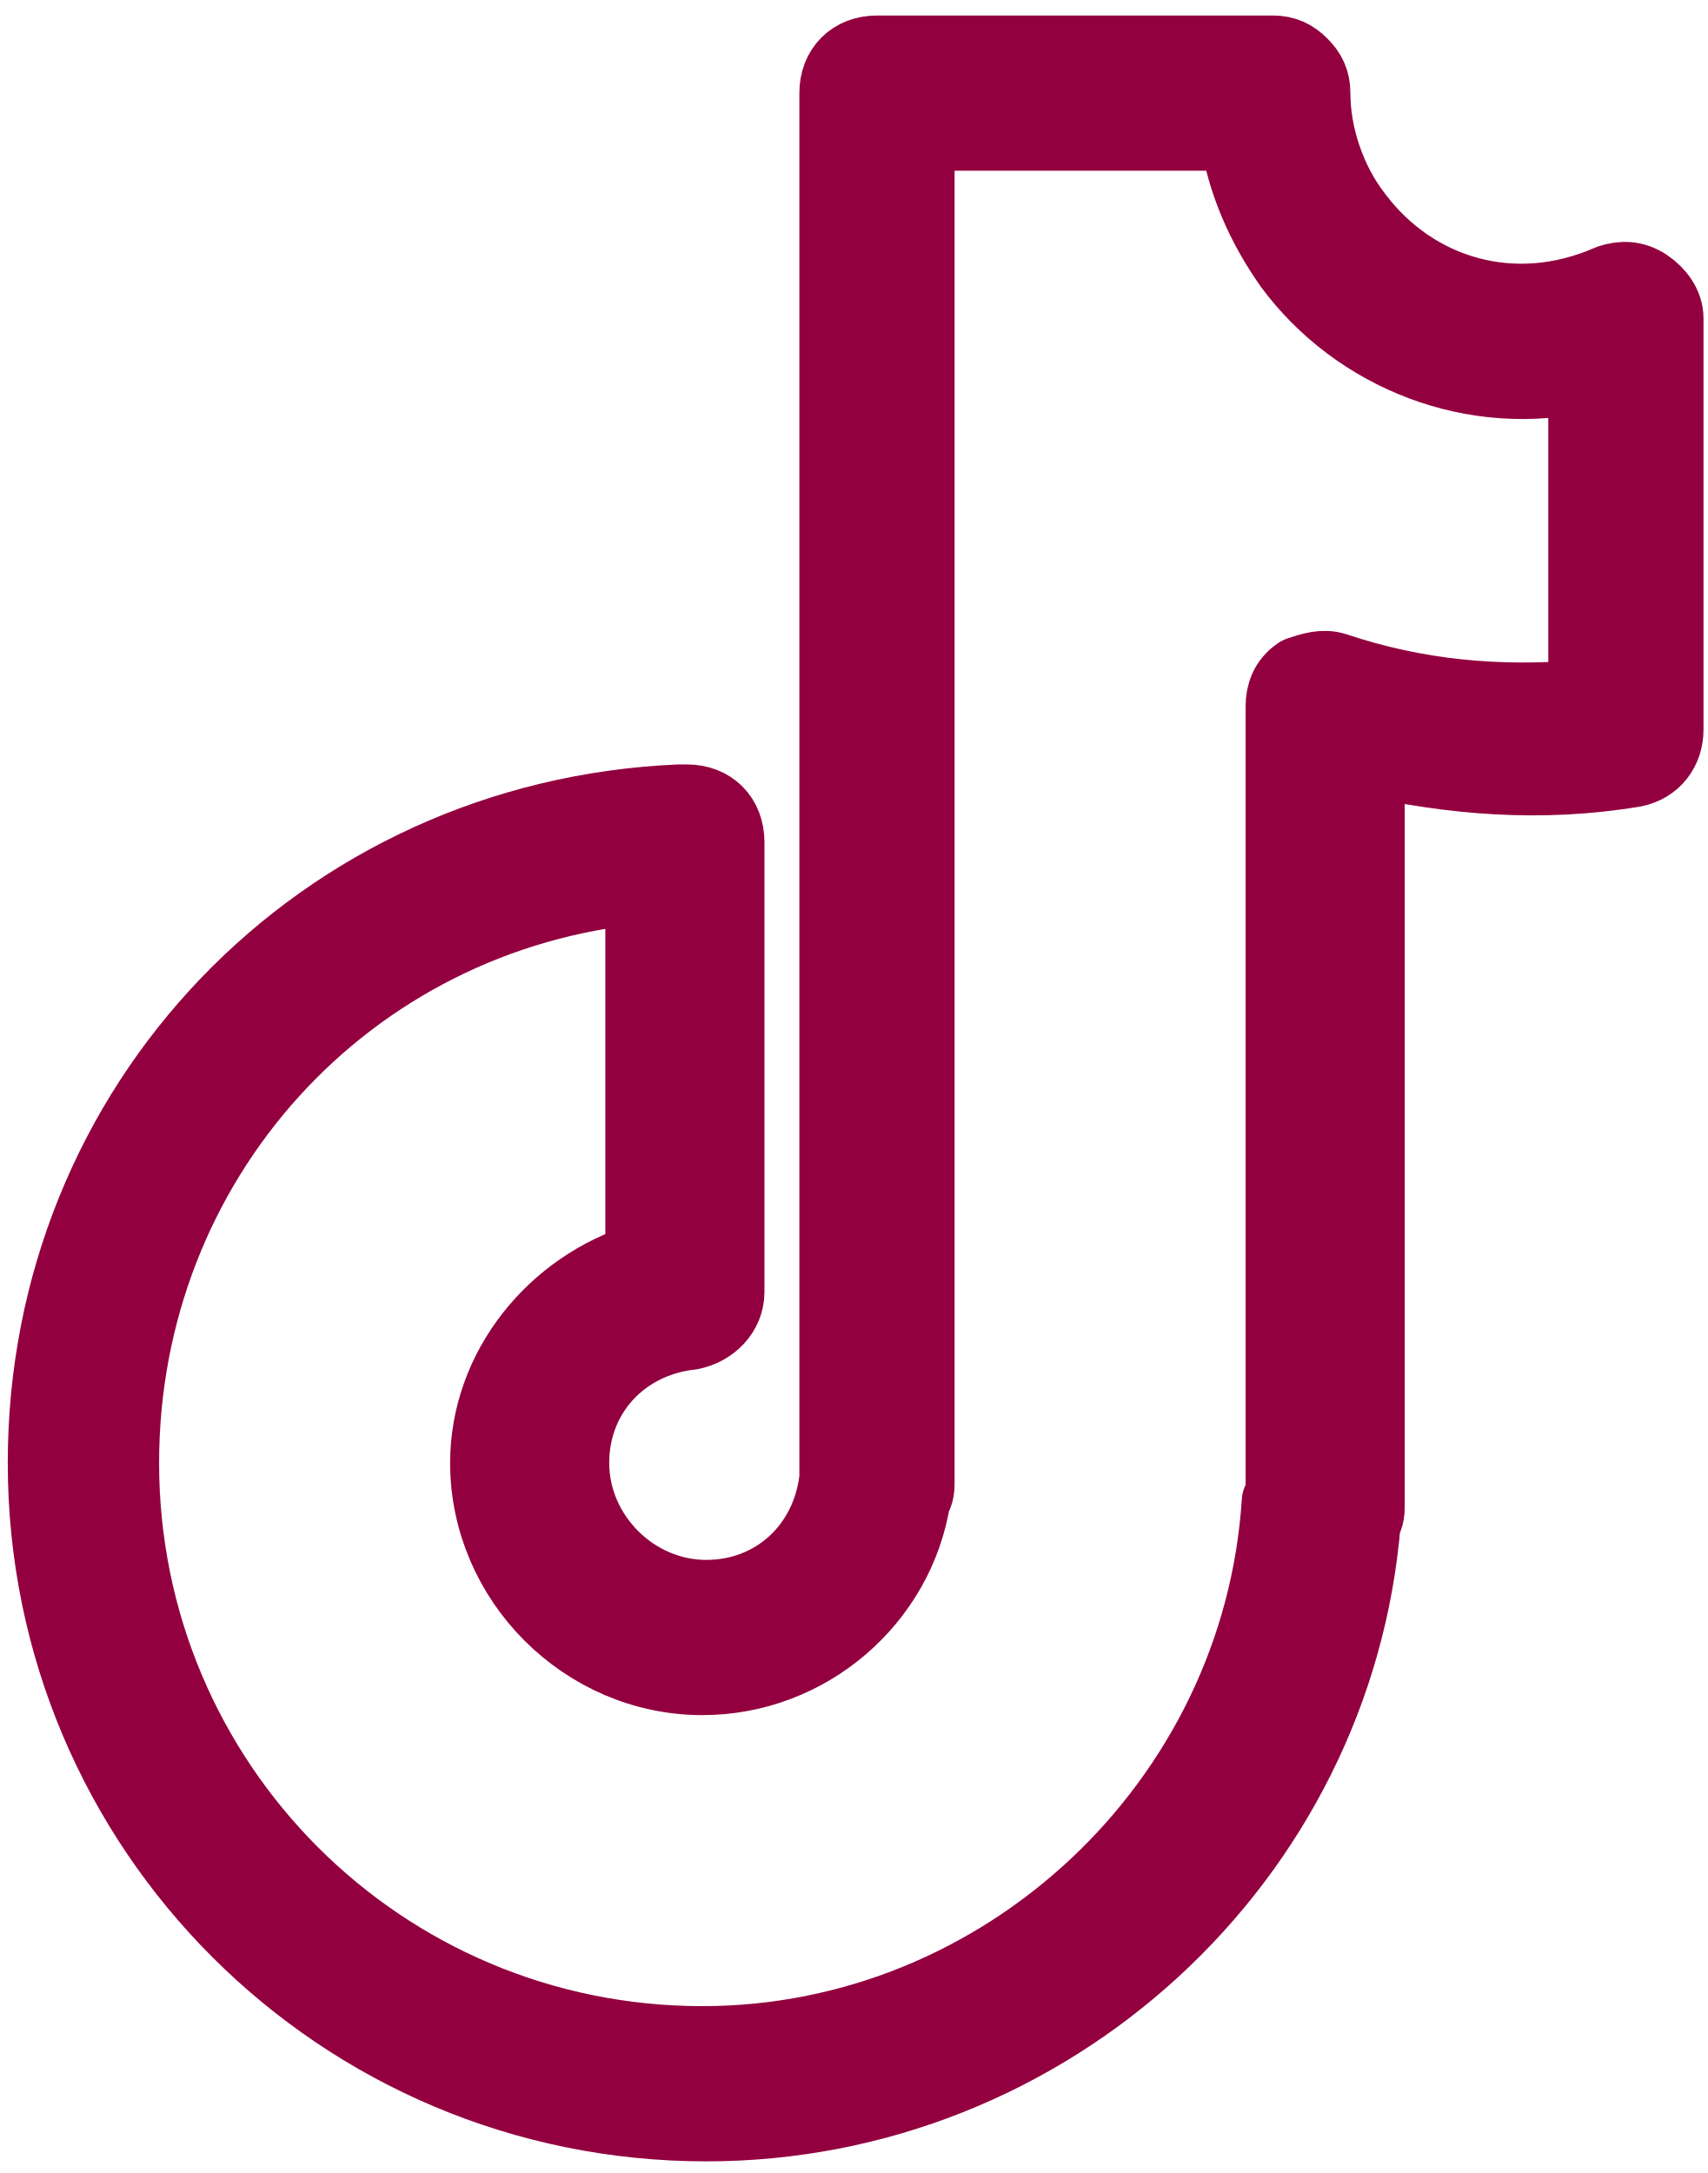
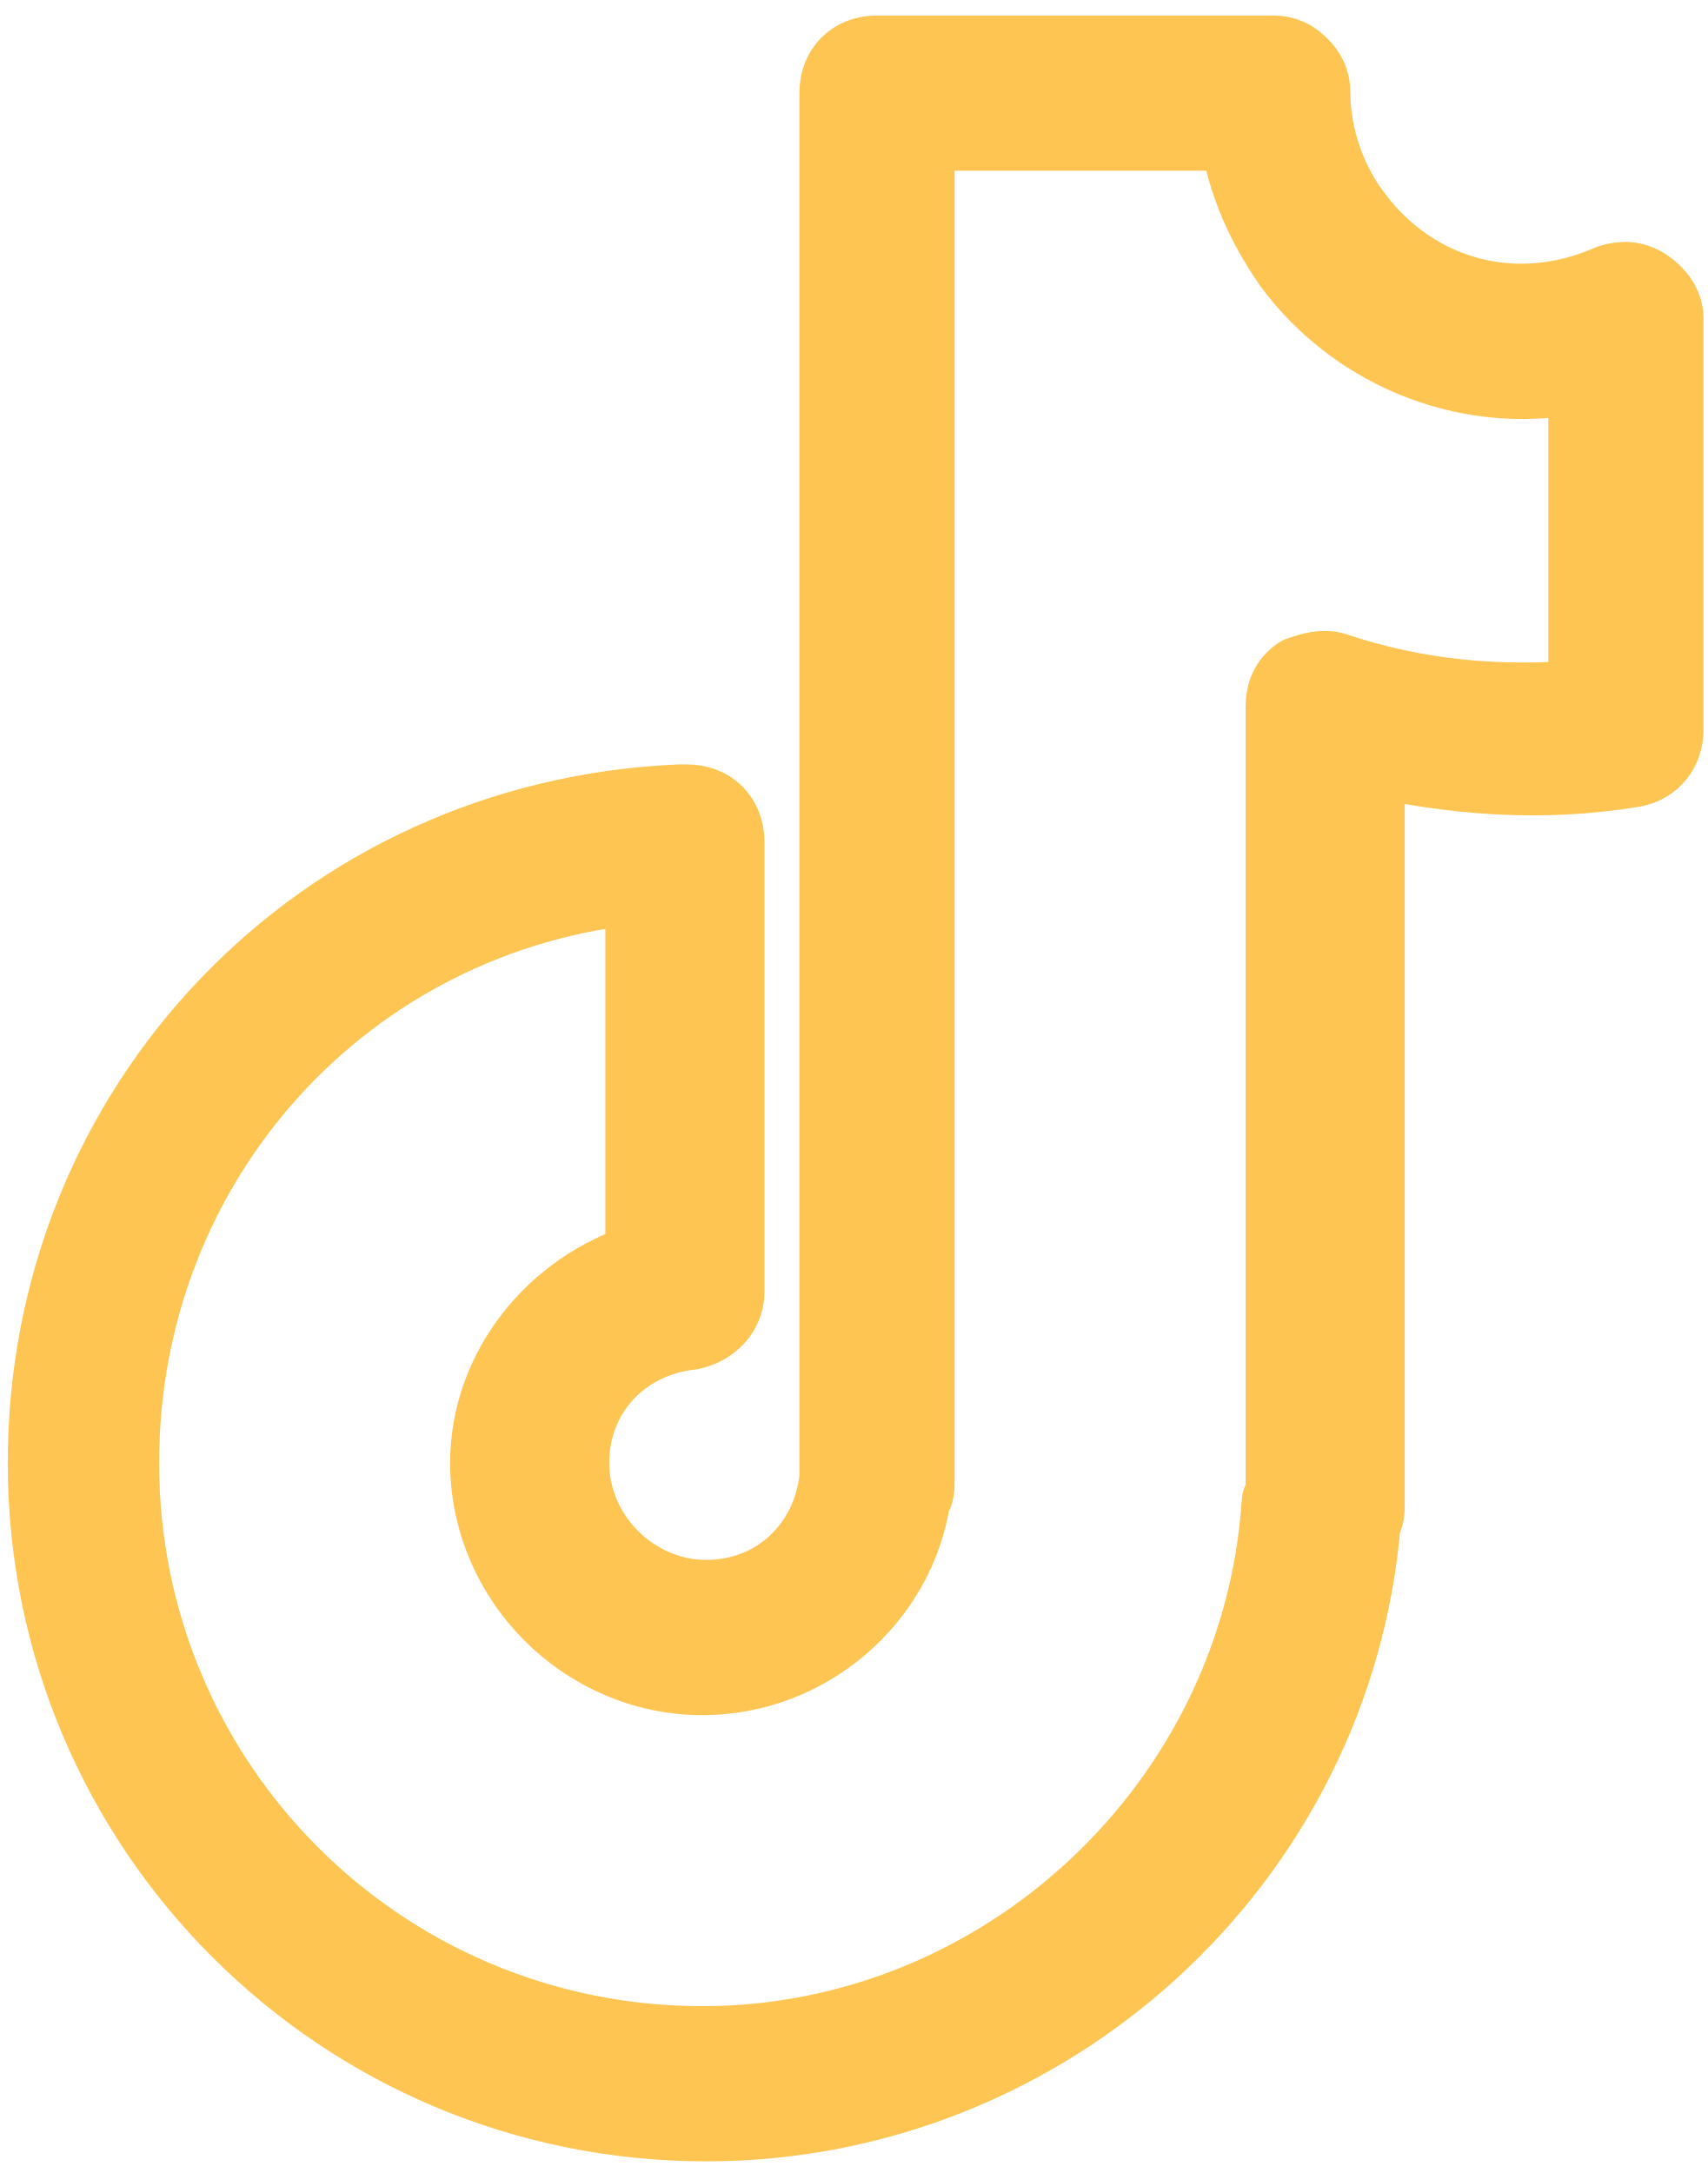
- <svg xmlns="http://www.w3.org/2000/svg" viewBox="10 4 44 56" fill="#93003F">
-   <path d="M52.4,11.4c-0.3-0.2-0.6-0.2-0.9-0.1c-2.5,1.1-5.1,0.3-6.6-1.7c-0.7-0.9-1.1-2.1-1.1-3.2c0-0.3-0.1-0.5-0.3-0.7     s-0.4-0.3-0.7-0.3l-10.2,0c-0.6,0-1,0.4-1,1v35.5c0,0.1,0,0.1,0,0.2c-0.2,1.8-1.6,3.1-3.4,3.1c-1.9,0-3.5-1.6-3.5-3.5     c0-1.8,1.3-3.2,3.1-3.4c0.5-0.1,0.9-0.5,0.9-1l0-11.6c0-0.6-0.4-1-1-1c0,0-0.1,0-0.2,0c-9.2,0.4-16.3,7.8-16.3,17     c0,9.4,7.6,17,17,17c8.8,0,16.2-6.8,16.9-15.5c0.1-0.1,0.1-0.3,0.1-0.4V23.5c2.2,0.5,4.5,0.7,6.9,0.3c0.5-0.1,0.8-0.5,0.8-1V12.2     C52.9,11.9,52.7,11.6,52.4,11.4z M50.9,22c-2.3,0.2-4.4,0-6.5-0.7c-0.3-0.1-0.6,0-0.9,0.1c-0.3,0.2-0.4,0.5-0.4,0.8v20.2     c0,0.1,0,0.2-0.1,0.3c-0.5,7.8-7.1,14-14.9,14c-8.3,0-15-6.7-15-15c0-7.8,5.8-14.2,13.5-14.9l0,9.7c-2.3,0.7-4,2.8-4,5.2     c0,3,2.5,5.5,5.5,5.5c2.7,0,5-2,5.4-4.6c0.1-0.1,0.1-0.3,0.1-0.4V7.4h8.3c0.2,1.3,0.7,2.4,1.4,3.4c1.7,2.3,4.7,3.5,7.6,2.8V22z" stroke="#93003F" stroke-width="2" stroke-linejoin="round" />
+ <svg xmlns="http://www.w3.org/2000/svg" viewBox="10 4 44 56" fill="#FFC553">
+   <path d="M52.4,11.4c-0.3-0.2-0.6-0.2-0.9-0.1c-2.5,1.1-5.1,0.3-6.6-1.7c-0.7-0.9-1.1-2.1-1.1-3.2c0-0.3-0.1-0.5-0.3-0.7     s-0.4-0.3-0.7-0.3l-10.2,0c-0.6,0-1,0.4-1,1v35.5c0,0.1,0,0.1,0,0.2c-0.2,1.8-1.6,3.1-3.4,3.1c-1.9,0-3.5-1.6-3.5-3.5     c0-1.8,1.3-3.2,3.1-3.4c0.5-0.1,0.9-0.5,0.9-1l0-11.6c0-0.6-0.4-1-1-1c0,0-0.1,0-0.2,0c-9.2,0.4-16.3,7.8-16.3,17     c0,9.4,7.6,17,17,17c8.8,0,16.2-6.8,16.9-15.5c0.1-0.1,0.1-0.3,0.1-0.4V23.5c2.2,0.5,4.5,0.7,6.9,0.3c0.5-0.1,0.8-0.5,0.8-1V12.2     C52.9,11.9,52.7,11.6,52.4,11.4z M50.9,22c-2.3,0.2-4.4,0-6.5-0.7c-0.3-0.1-0.6,0-0.9,0.1c-0.3,0.2-0.4,0.5-0.4,0.8v20.2     c0,0.1,0,0.2-0.1,0.3c-0.5,7.8-7.1,14-14.9,14c-8.3,0-15-6.7-15-15c0-7.8,5.8-14.2,13.5-14.9l0,9.7c-2.3,0.7-4,2.8-4,5.2     c0,3,2.5,5.5,5.5,5.5c2.7,0,5-2,5.4-4.6c0.1-0.1,0.1-0.3,0.1-0.4V7.4h8.3c0.2,1.3,0.7,2.4,1.4,3.4c1.7,2.3,4.7,3.5,7.6,2.8V22z" stroke="#FFC553" stroke-width="2" stroke-linejoin="round" />
</svg>
